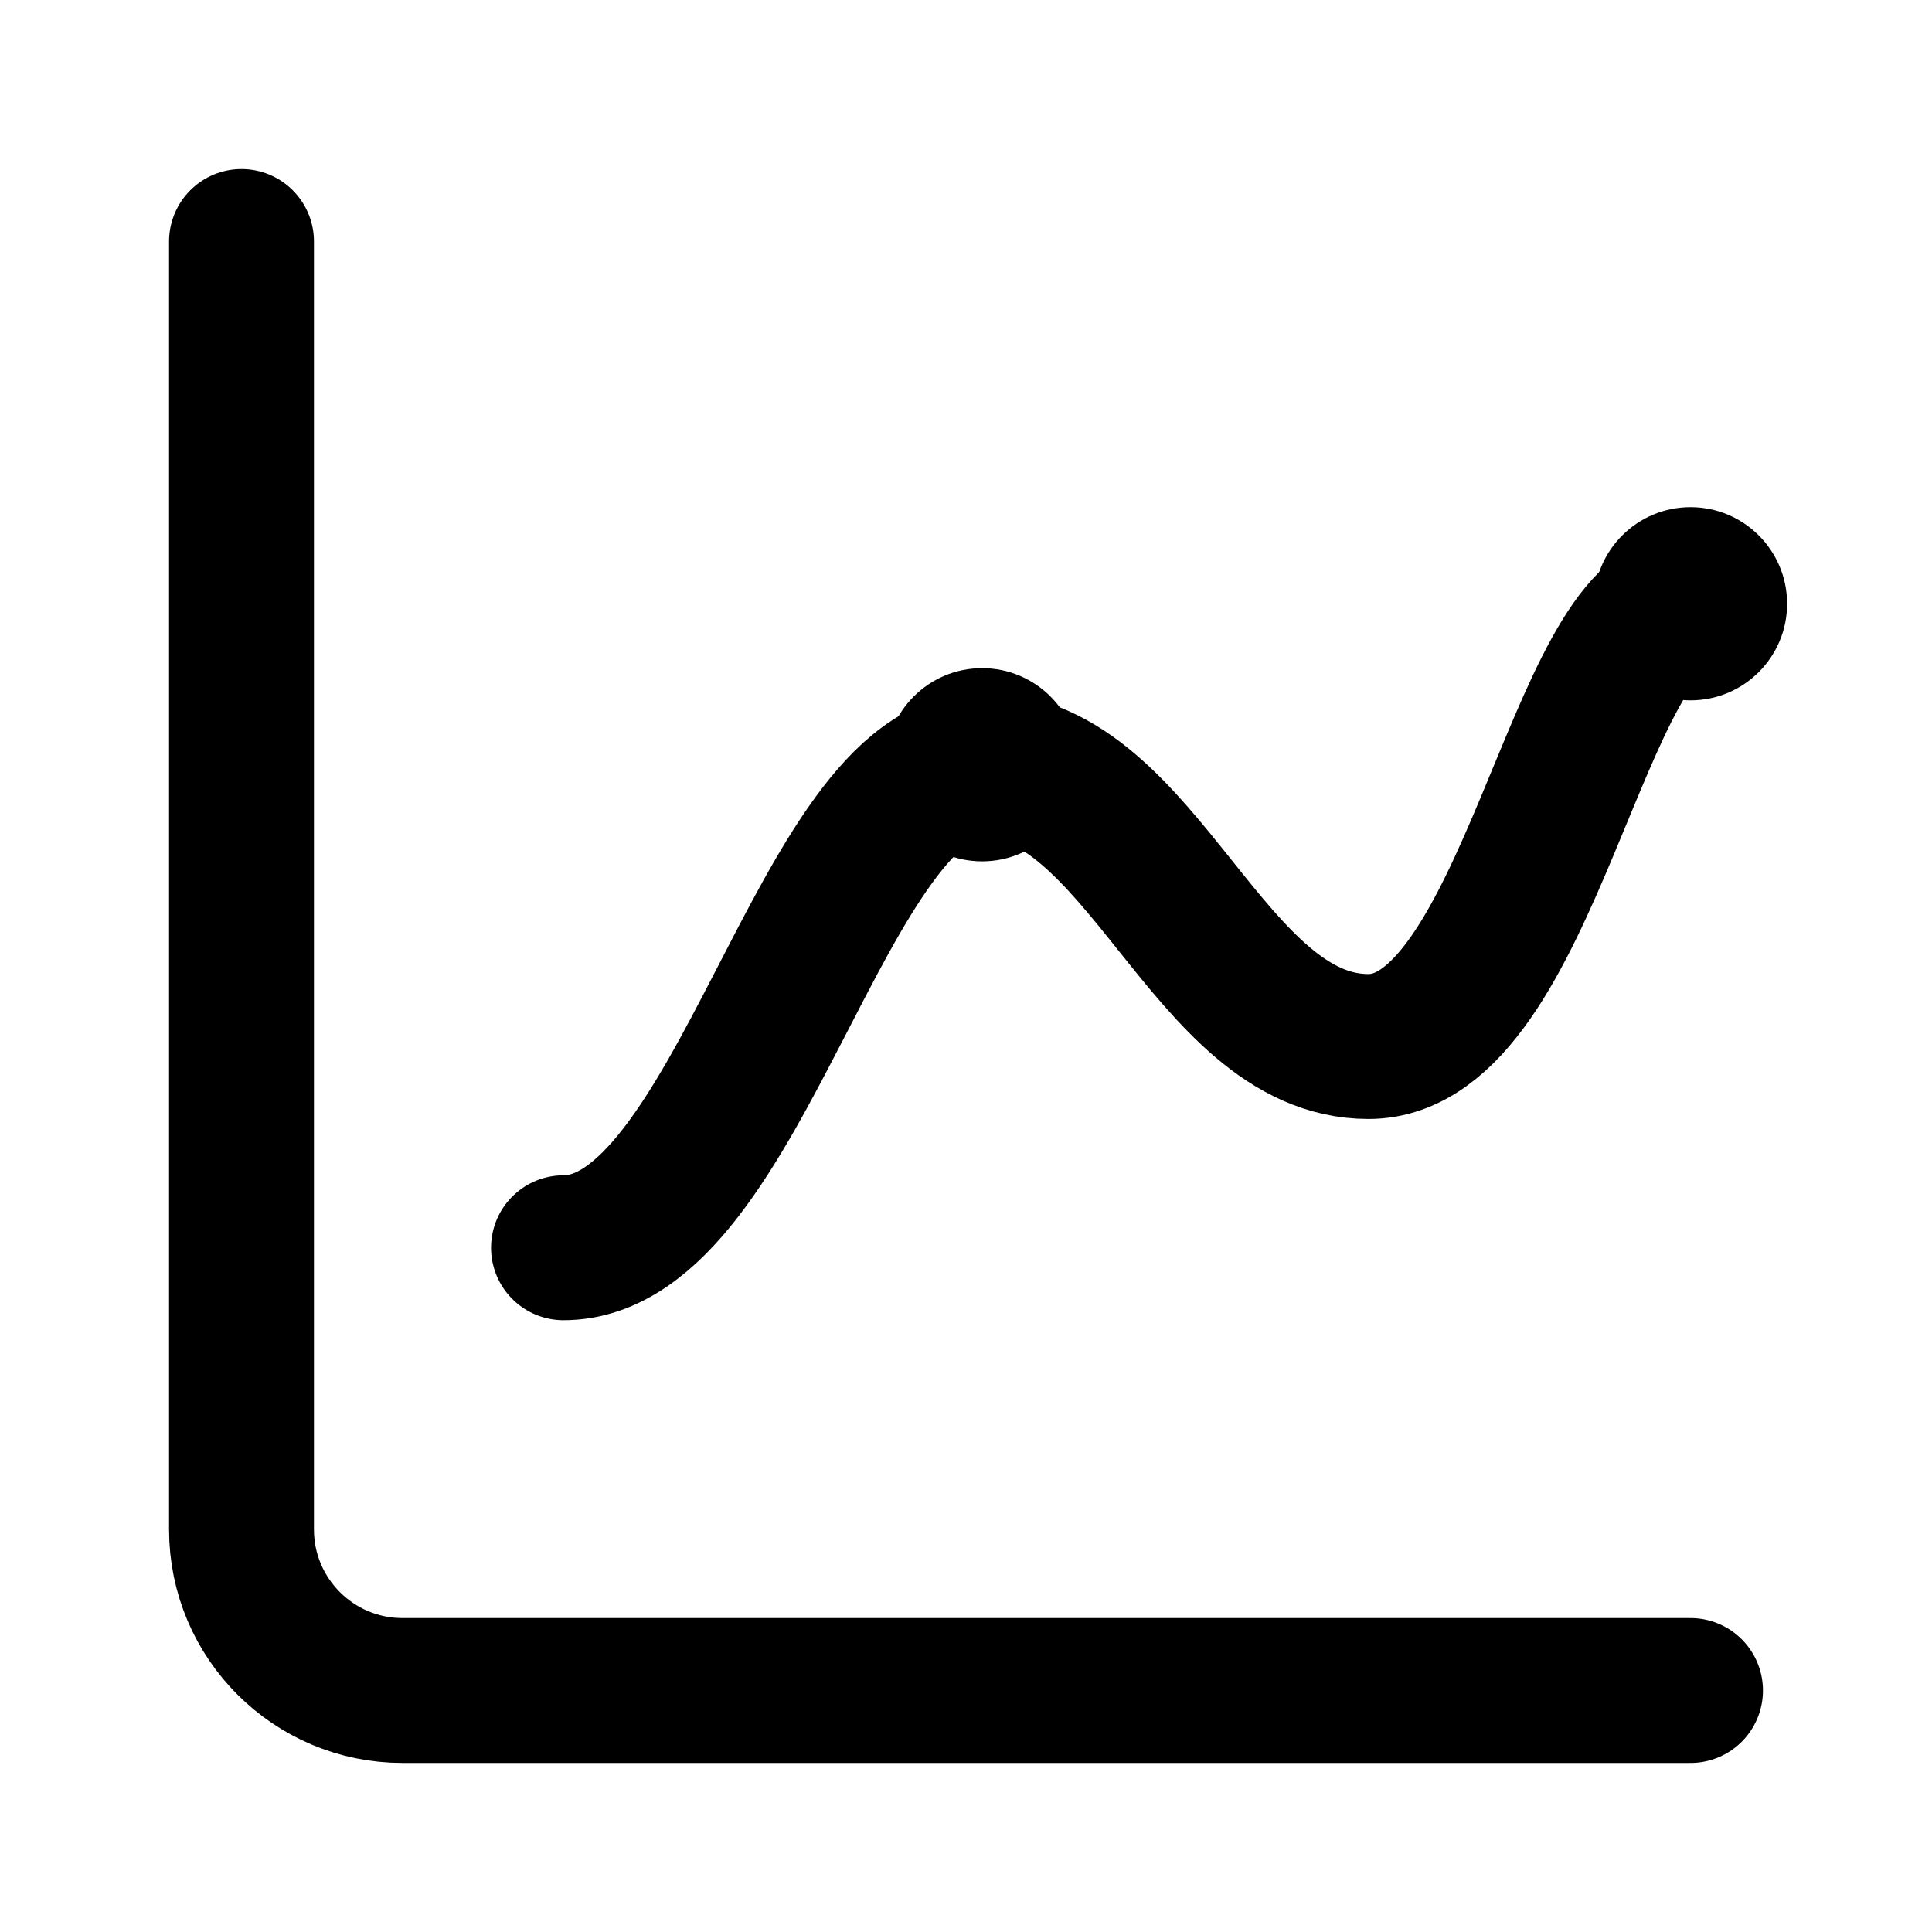
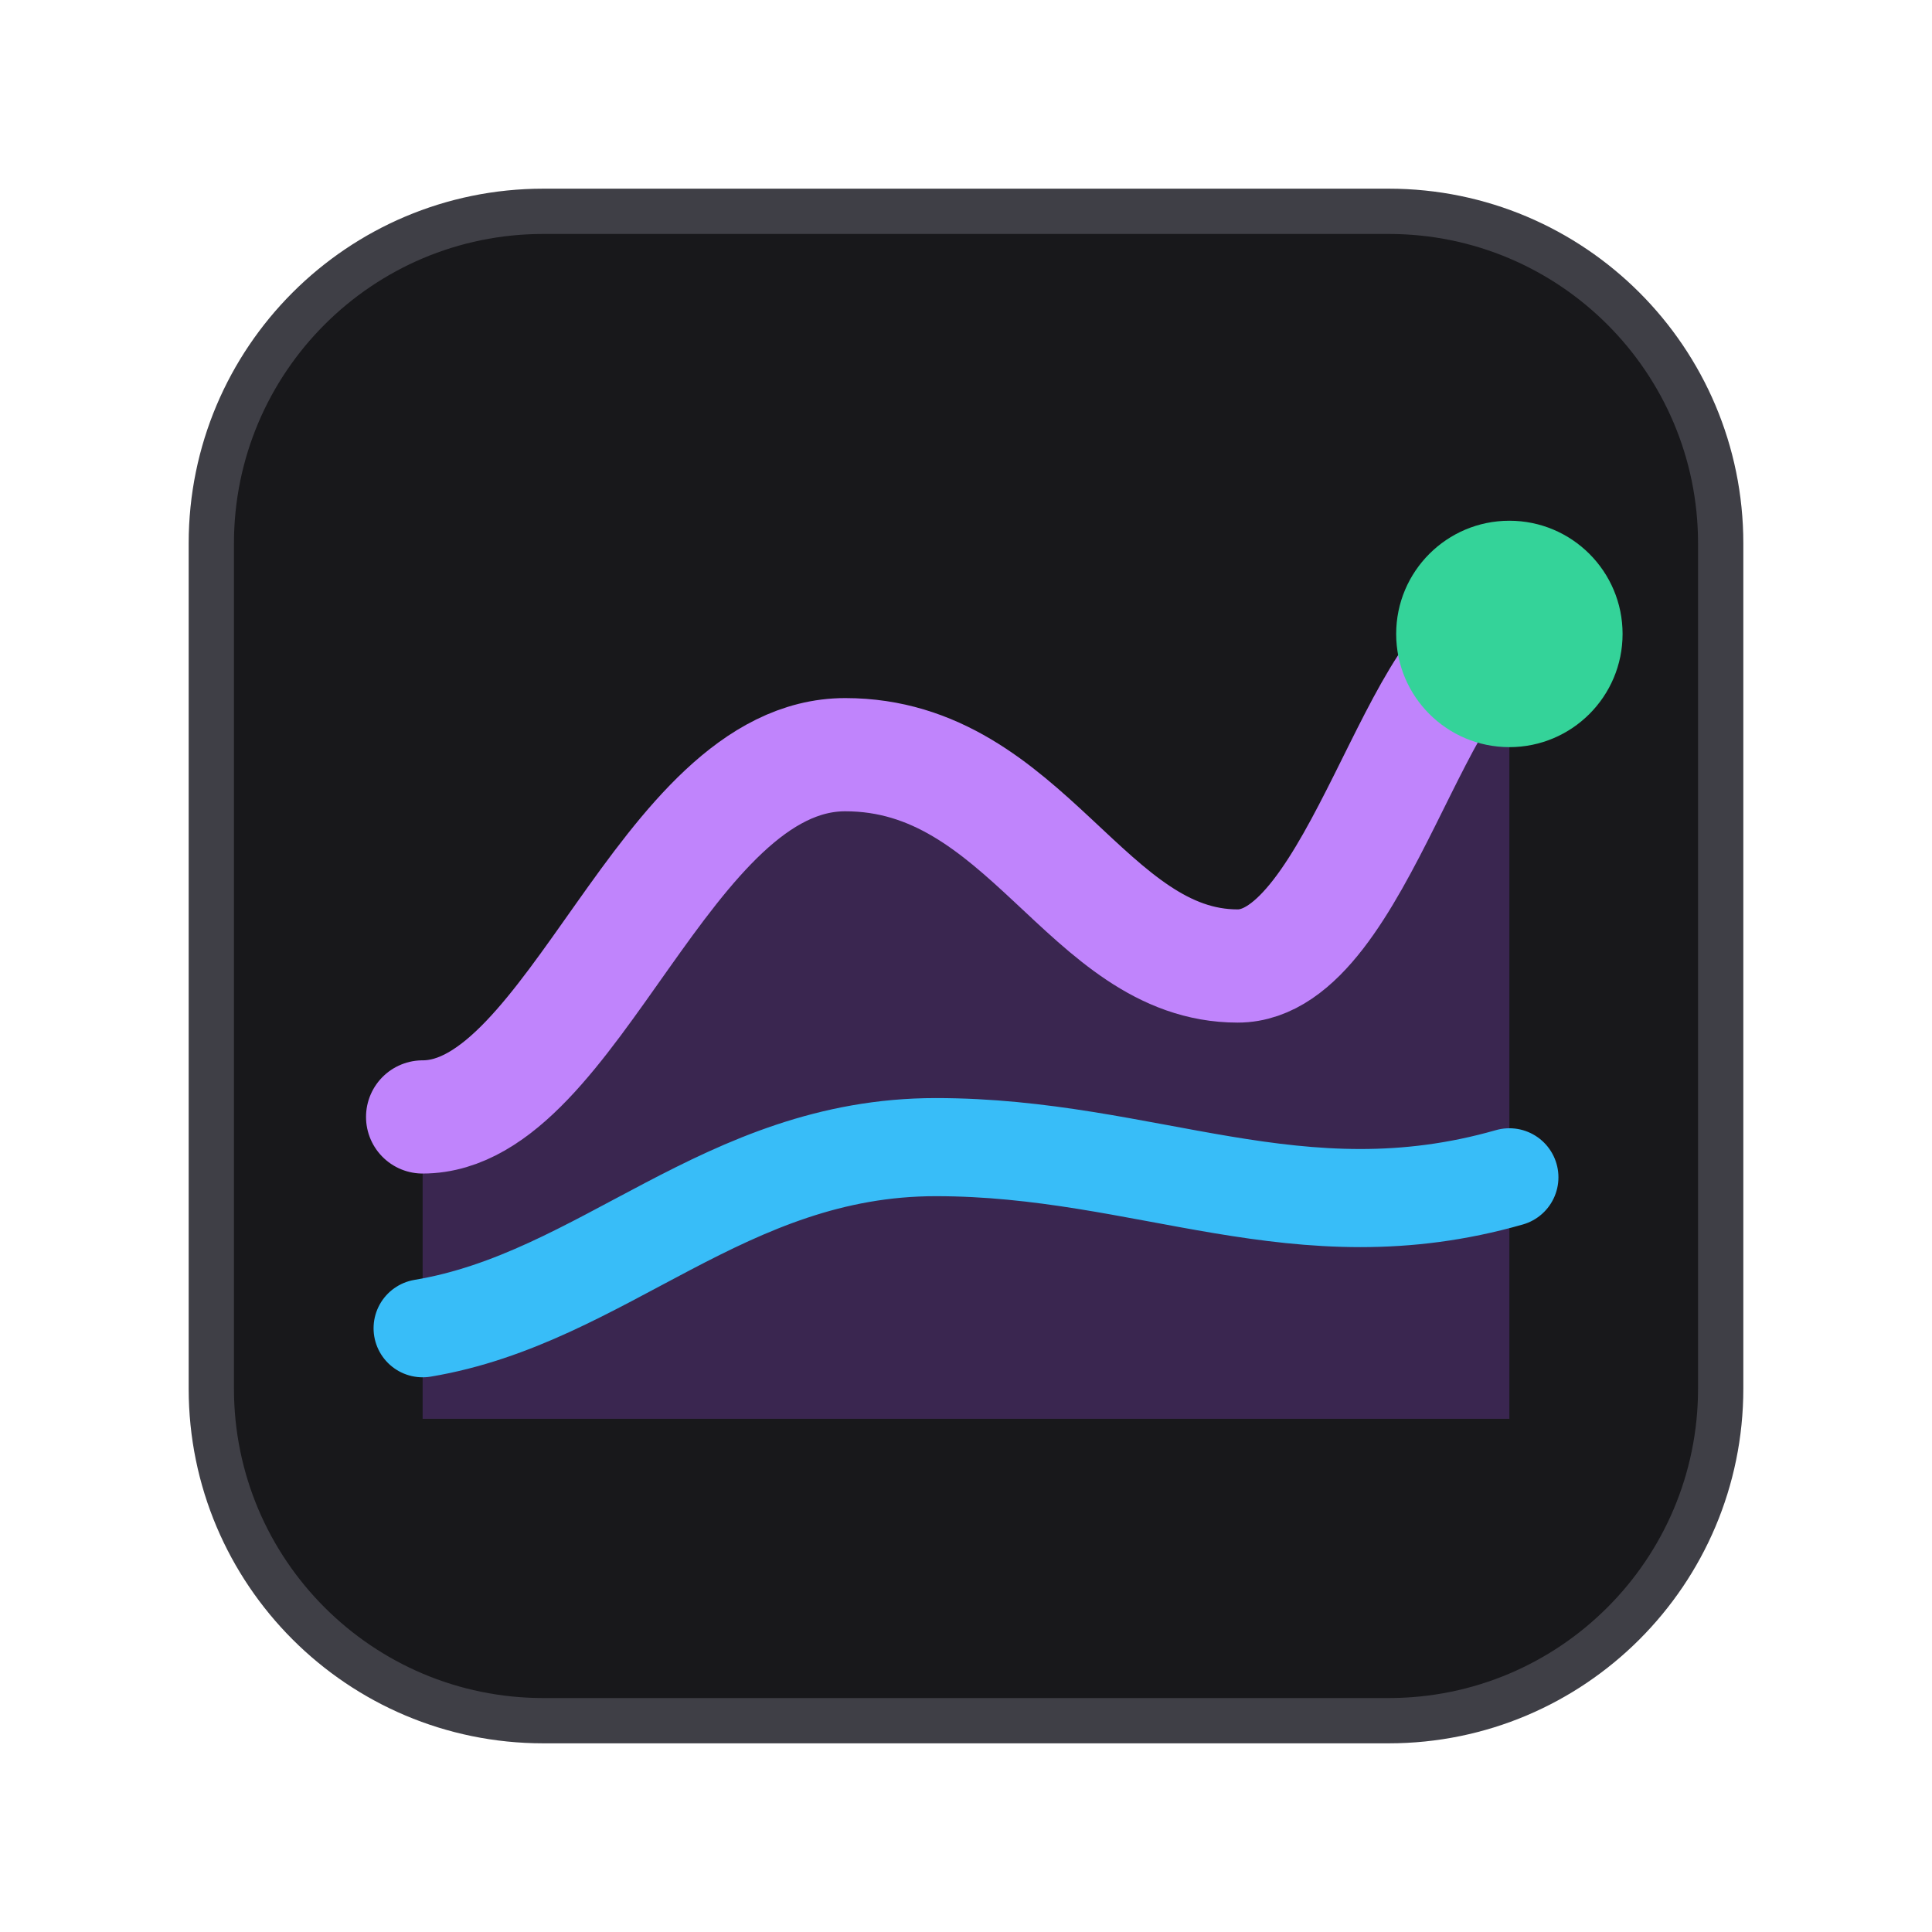
- <svg xmlns="http://www.w3.org/2000/svg" width="24" height="24" viewBox="0 0 24 24" fill="none" stroke="currentColor" stroke-width="1.8" stroke-linecap="round" stroke-linejoin="round">
-   <path d="M3 3v16a2 2 0 0 0 2 2h16" />
-   <path d="M7 15.5c2.2 0 3.2-6 5.2-6s2.8 3.5 4.8 3.5 2.6-5.5 4-5.5" />
-   <circle cx="12.2" cy="9.5" r="1.2" fill="currentColor" stroke="none" />
-   <circle cx="21" cy="7.5" r="1.2" fill="currentColor" stroke="none" />
+ <svg xmlns="http://www.w3.org/2000/svg" width="128" height="128" viewBox="0 0 128 128" fill="none">
+   <rect x="14" y="14" width="100" height="100" rx="22" fill="#18181B" stroke="#3F3F46" stroke-width="3" />
+   <path d="M28 74C38 74 44 50 56 50C68 50 72 64 82 64C90 64 94 42 100 42V94H28V74Z" fill="#A855F7" fill-opacity="0.24" />
+   <path d="M28 88C40 86 48 76 62 76C76 76 86 82 100 78" stroke="#38BDF8" stroke-width="6.5" stroke-linecap="round" stroke-linejoin="round" />
+   <path d="M28 74C38 74 44 50 56 50C68 50 72 64 82 64C90 64 94 42 100 42" stroke="#C084FC" stroke-width="7.5" stroke-linecap="round" stroke-linejoin="round" />
+   <circle cx="100" cy="42" r="7.5" fill="#34D399" />
</svg>
